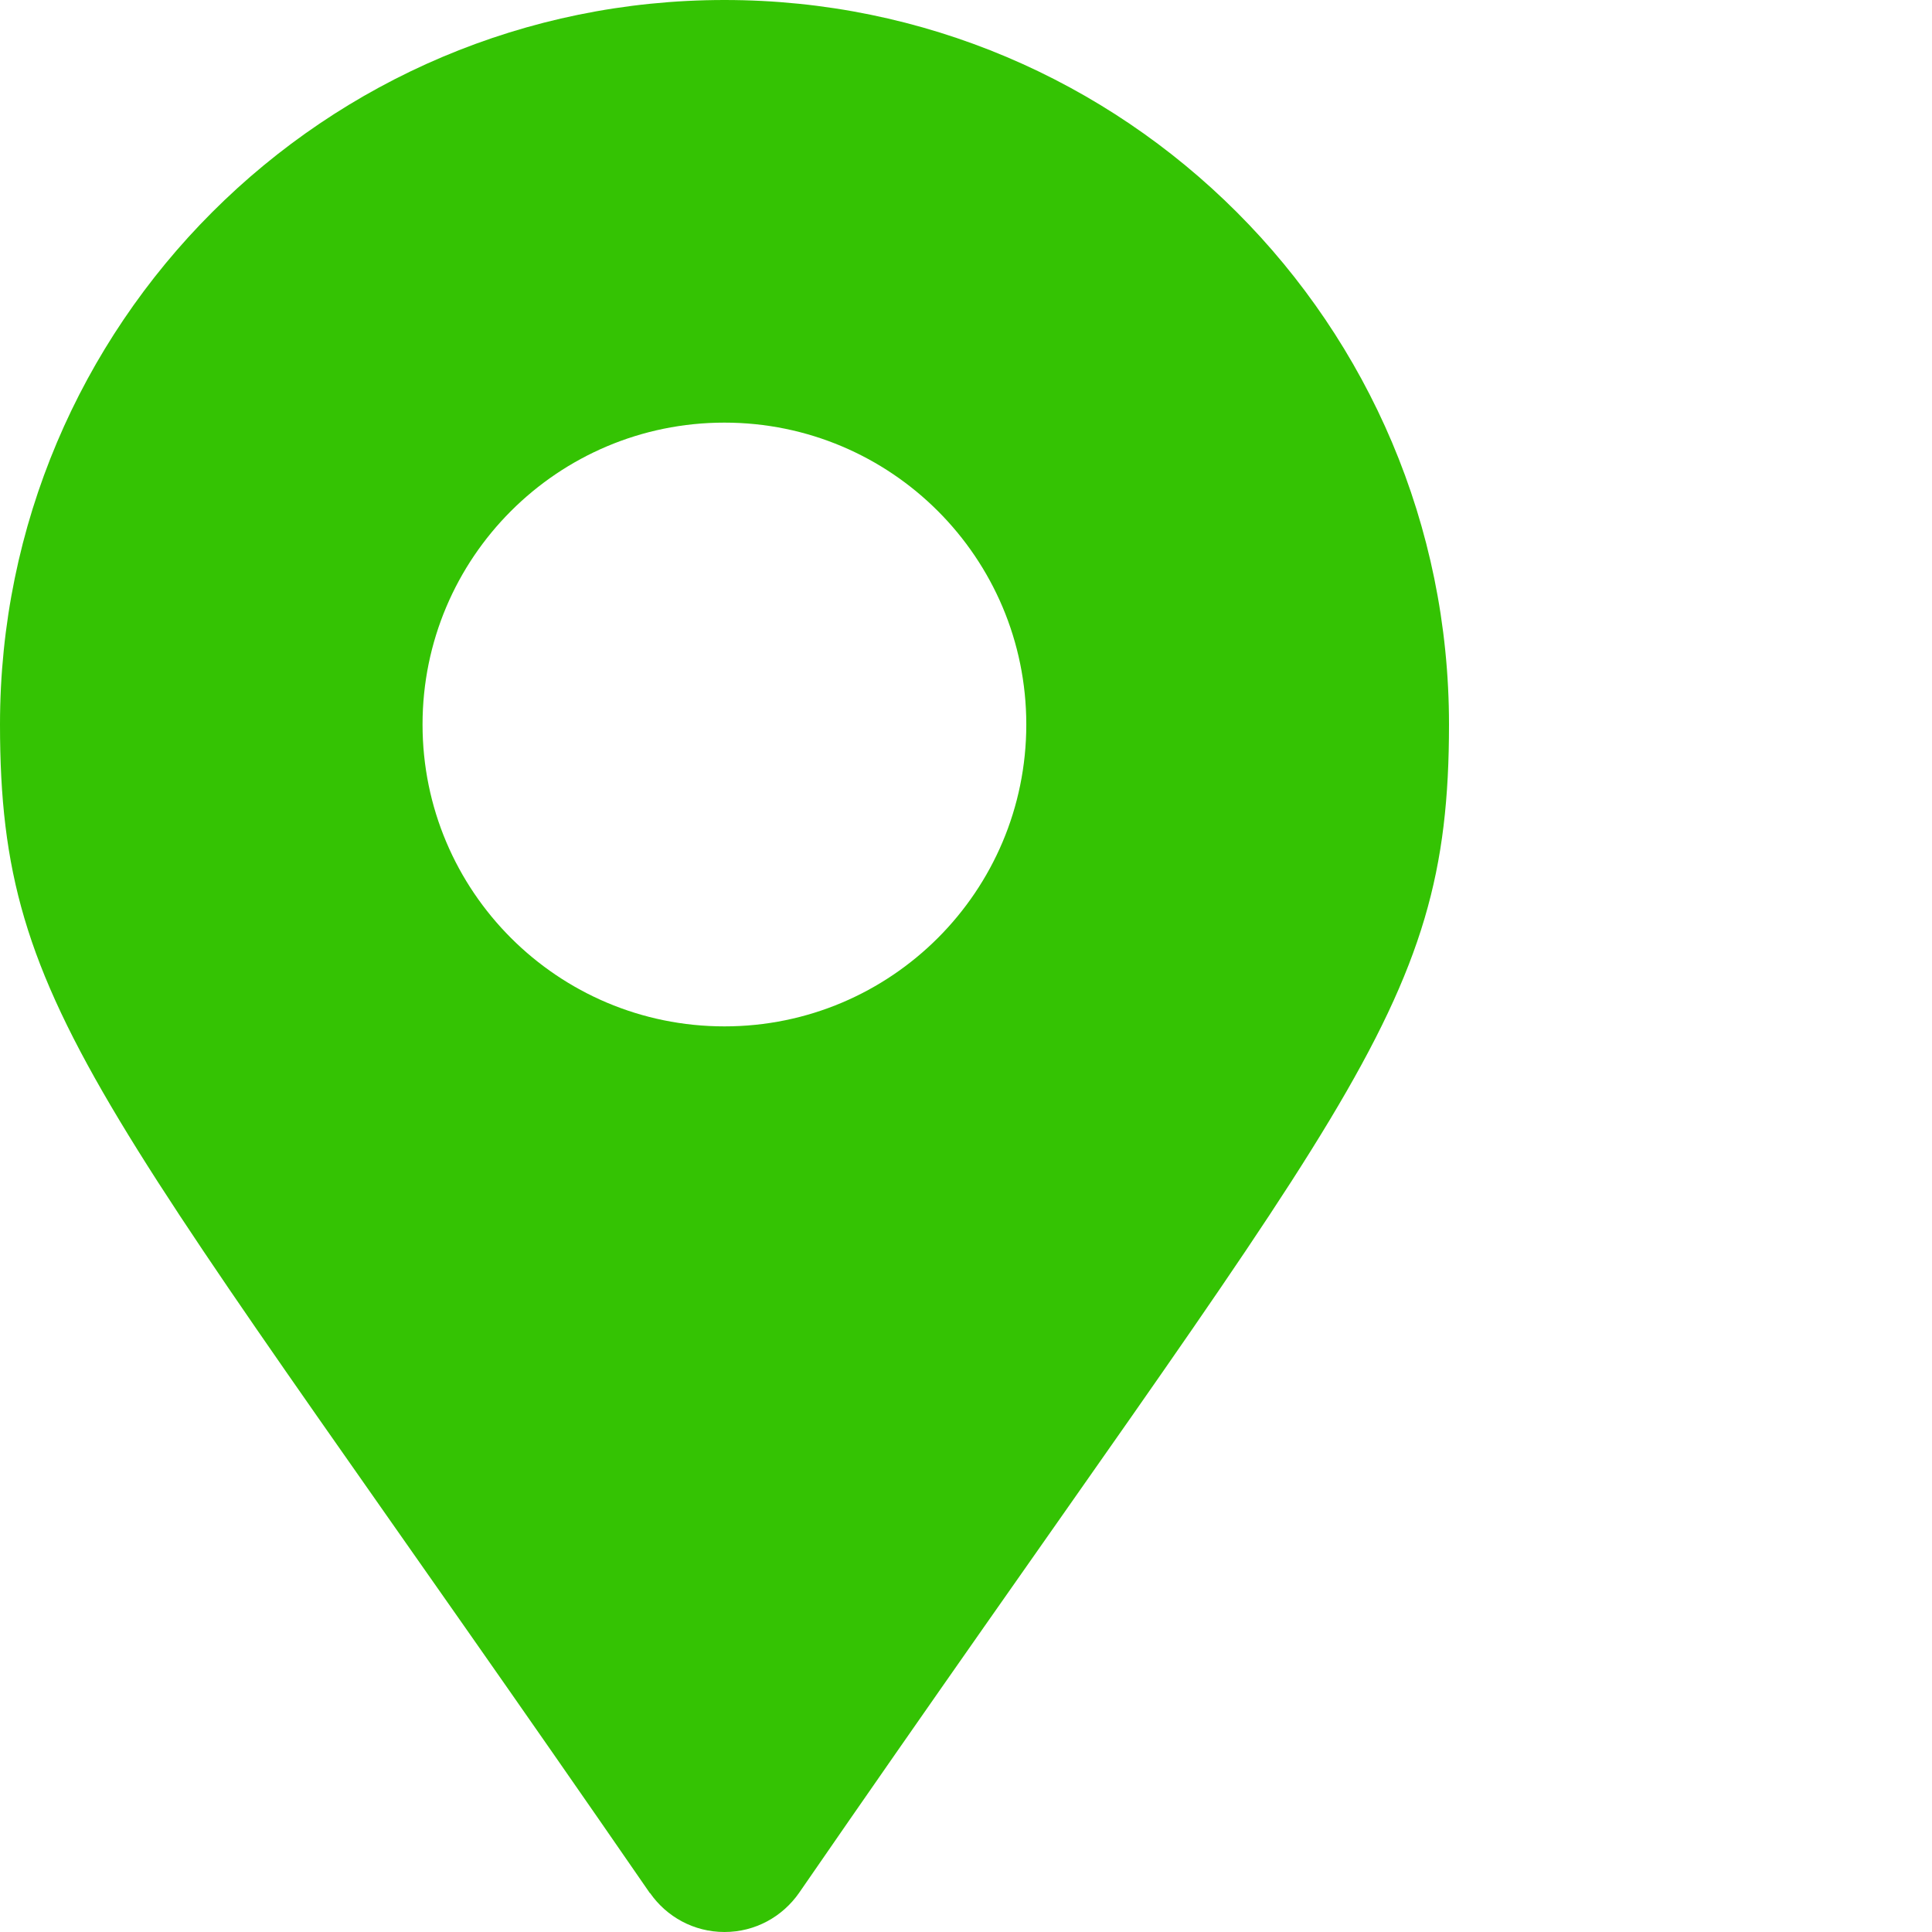
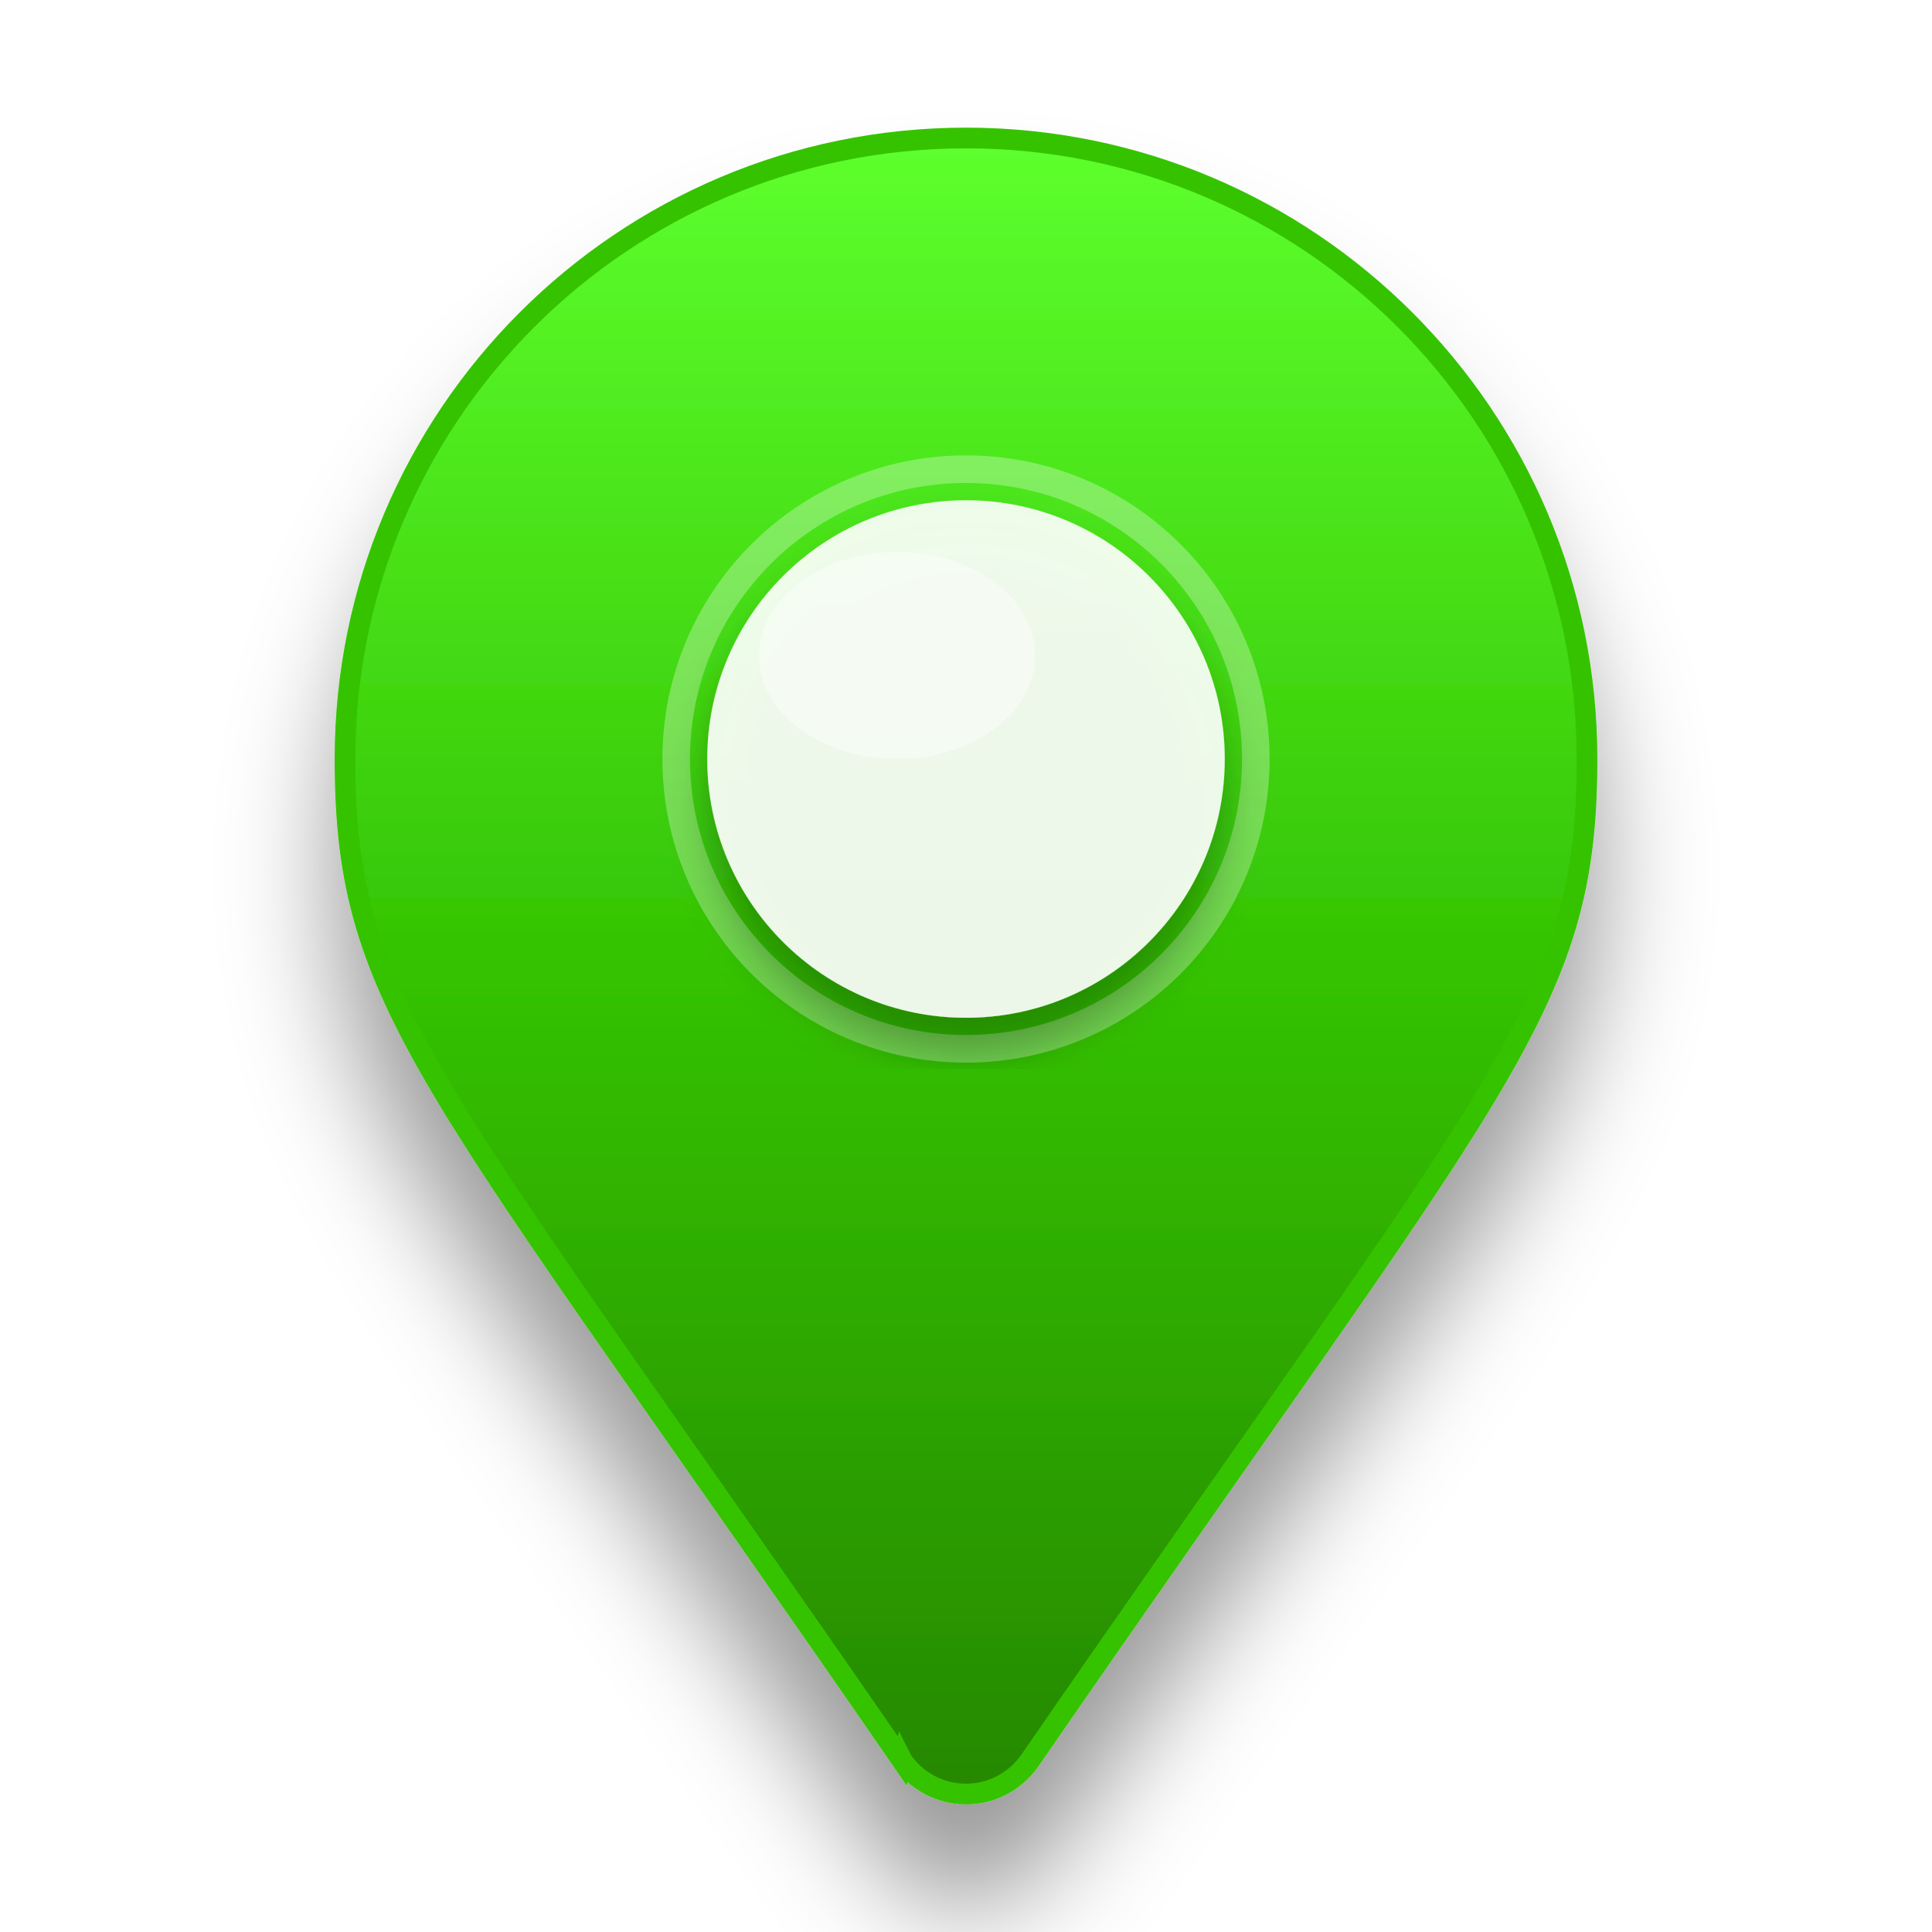
- <svg xmlns="http://www.w3.org/2000/svg" fill="#34c303" width="800px" height="800px" viewBox="0 0 24.00 24.00" stroke="#34c303" stroke-width="0" transform="matrix(1, 0, 0, 1, 0, 0)">
+ <svg xmlns="http://www.w3.org/2000/svg" width="800px" height="800px" viewBox="-2 -2 22 28" transform="matrix(1, 0, 0, 1, 0, 0)">
+   <defs>
+     <linearGradient id="greenGradient" x1="0%" y1="0%" x2="0%" y2="100%">
+       <stop offset="0%" style="stop-color:#5dff2d;stop-opacity:1" />
+       <stop offset="50%" style="stop-color:#34c303;stop-opacity:1" />
+       <stop offset="100%" style="stop-color:#268902;stop-opacity:1" />
+     </linearGradient>
+     <filter id="shadow" x="-50%" y="-50%" width="200%" height="200%">
+       <feGaussianBlur in="SourceAlpha" stdDeviation="0.8" />
+       <feOffset dx="0" dy="1.5" result="offsetblur" />
+       <feComponentTransfer>
+         <feFuncA type="linear" slope="0.4" />
+       </feComponentTransfer>
+       <feMerge>
+         <feMergeNode />
+         <feMergeNode in="SourceGraphic" />
+       </feMerge>
+     </filter>
+     <filter id="innerShadow">
+       <feGaussianBlur in="SourceAlpha" stdDeviation="0.3" />
+       <feOffset dx="0" dy="0.5" result="offsetblur" />
+       <feFlood flood-color="#000000" flood-opacity="0.3" />
+       <feComposite in2="offsetblur" operator="in" />
+       <feMerge>
+         <feMergeNode />
+         <feMergeNode in="SourceGraphic" />
+       </feMerge>
+     </filter>
+   </defs>
  <g id="SVGRepo_bgCarrier" stroke-width="0" />
  <g id="SVGRepo_tracerCarrier" stroke-linecap="round" stroke-linejoin="round" />
-   <g id="SVGRepo_iconCarrier">
-     <path d="m8.075 23.52c-6.811-9.878-8.075-10.891-8.075-14.52 0-4.971 4.029-9 9-9s9 4.029 9 9c0 3.629-1.264 4.64-8.075 14.516-.206.294-.543.484-.925.484s-.719-.19-.922-.48l-.002-.004zm.925-10.77c2.07 0 3.749-1.679 3.749-3.75s-1.679-3.75-3.75-3.75-3.75 1.679-3.75 3.75c0 2.071 1.679 3.75 3.75 3.75z" />
+   <g id="SVGRepo_iconCarrier" filter="url(#shadow)">
+     <path fill="url(#greenGradient)" stroke="#34c303" stroke-width="0.3" d="m8.075 23.52c-6.811-9.878-8.075-10.891-8.075-14.52 0-4.971 4.029-9 9-9s9 4.029 9 9c0 3.629-1.264 4.64-8.075 14.516-.206.294-.543.484-.925.484s-.719-.19-.922-.48l-.002-.004z" />
+     <circle cx="9" cy="9" r="4.2" fill="none" stroke="rgba(255,255,255,0.3)" stroke-width="0.4" />
+     <circle cx="9" cy="9" r="3.75" fill="rgba(255,255,255,0.9)" filter="url(#innerShadow)" />
+     <ellipse cx="8" cy="7.5" rx="2" ry="1.5" fill="rgba(255,255,255,0.4)" />
  </g>
</svg>
